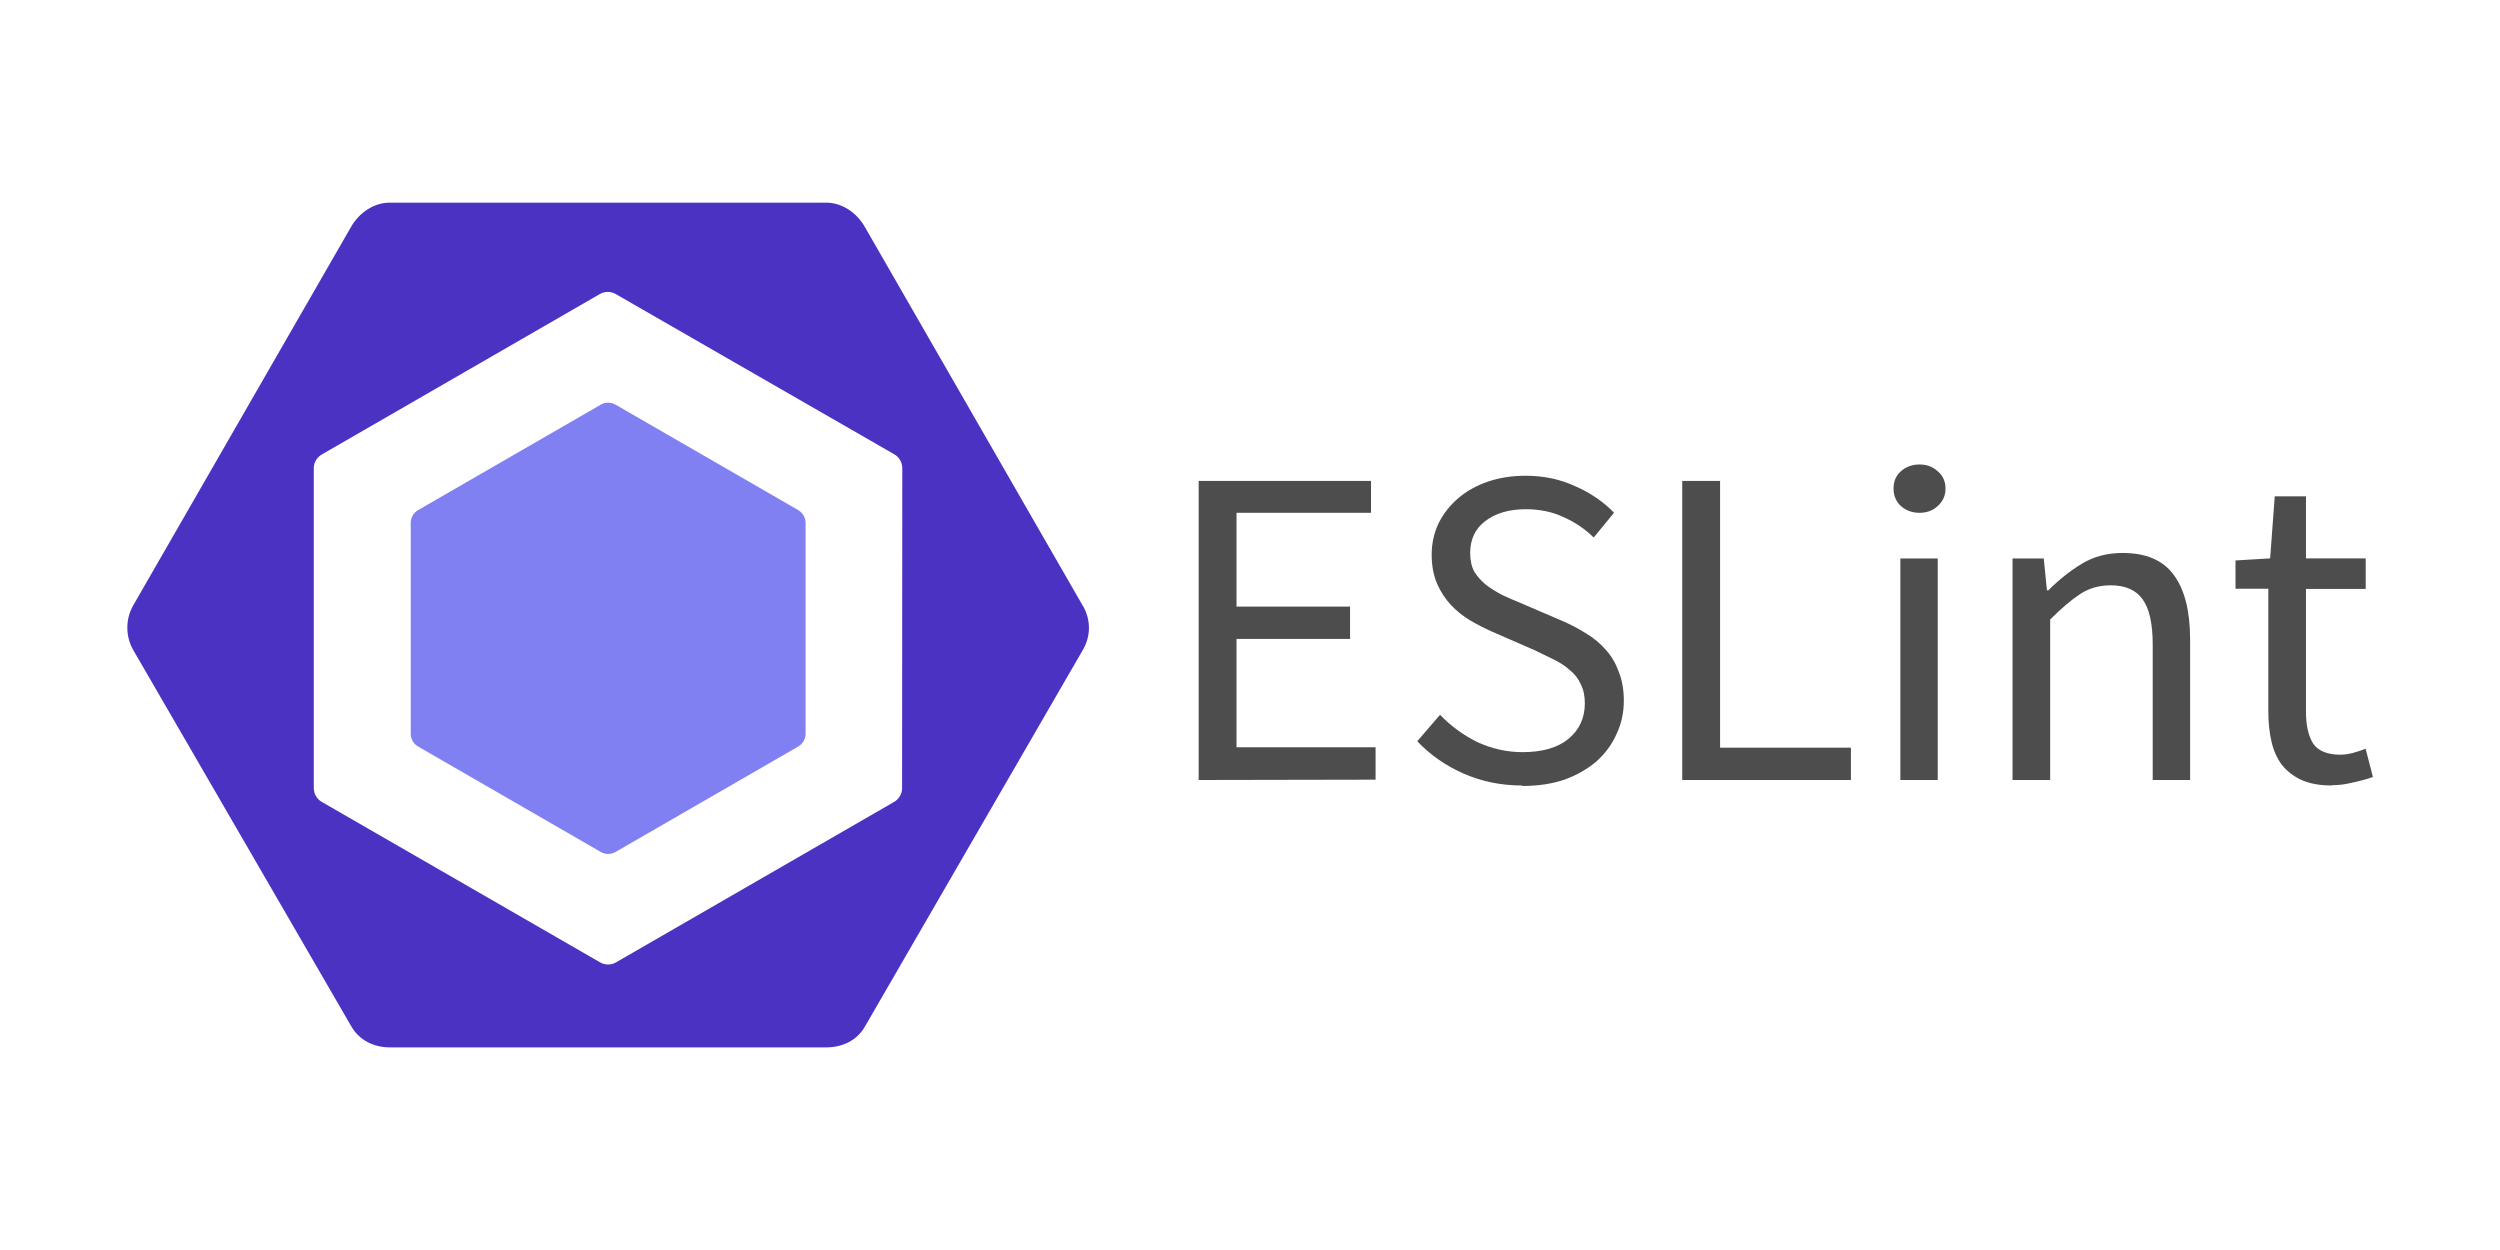
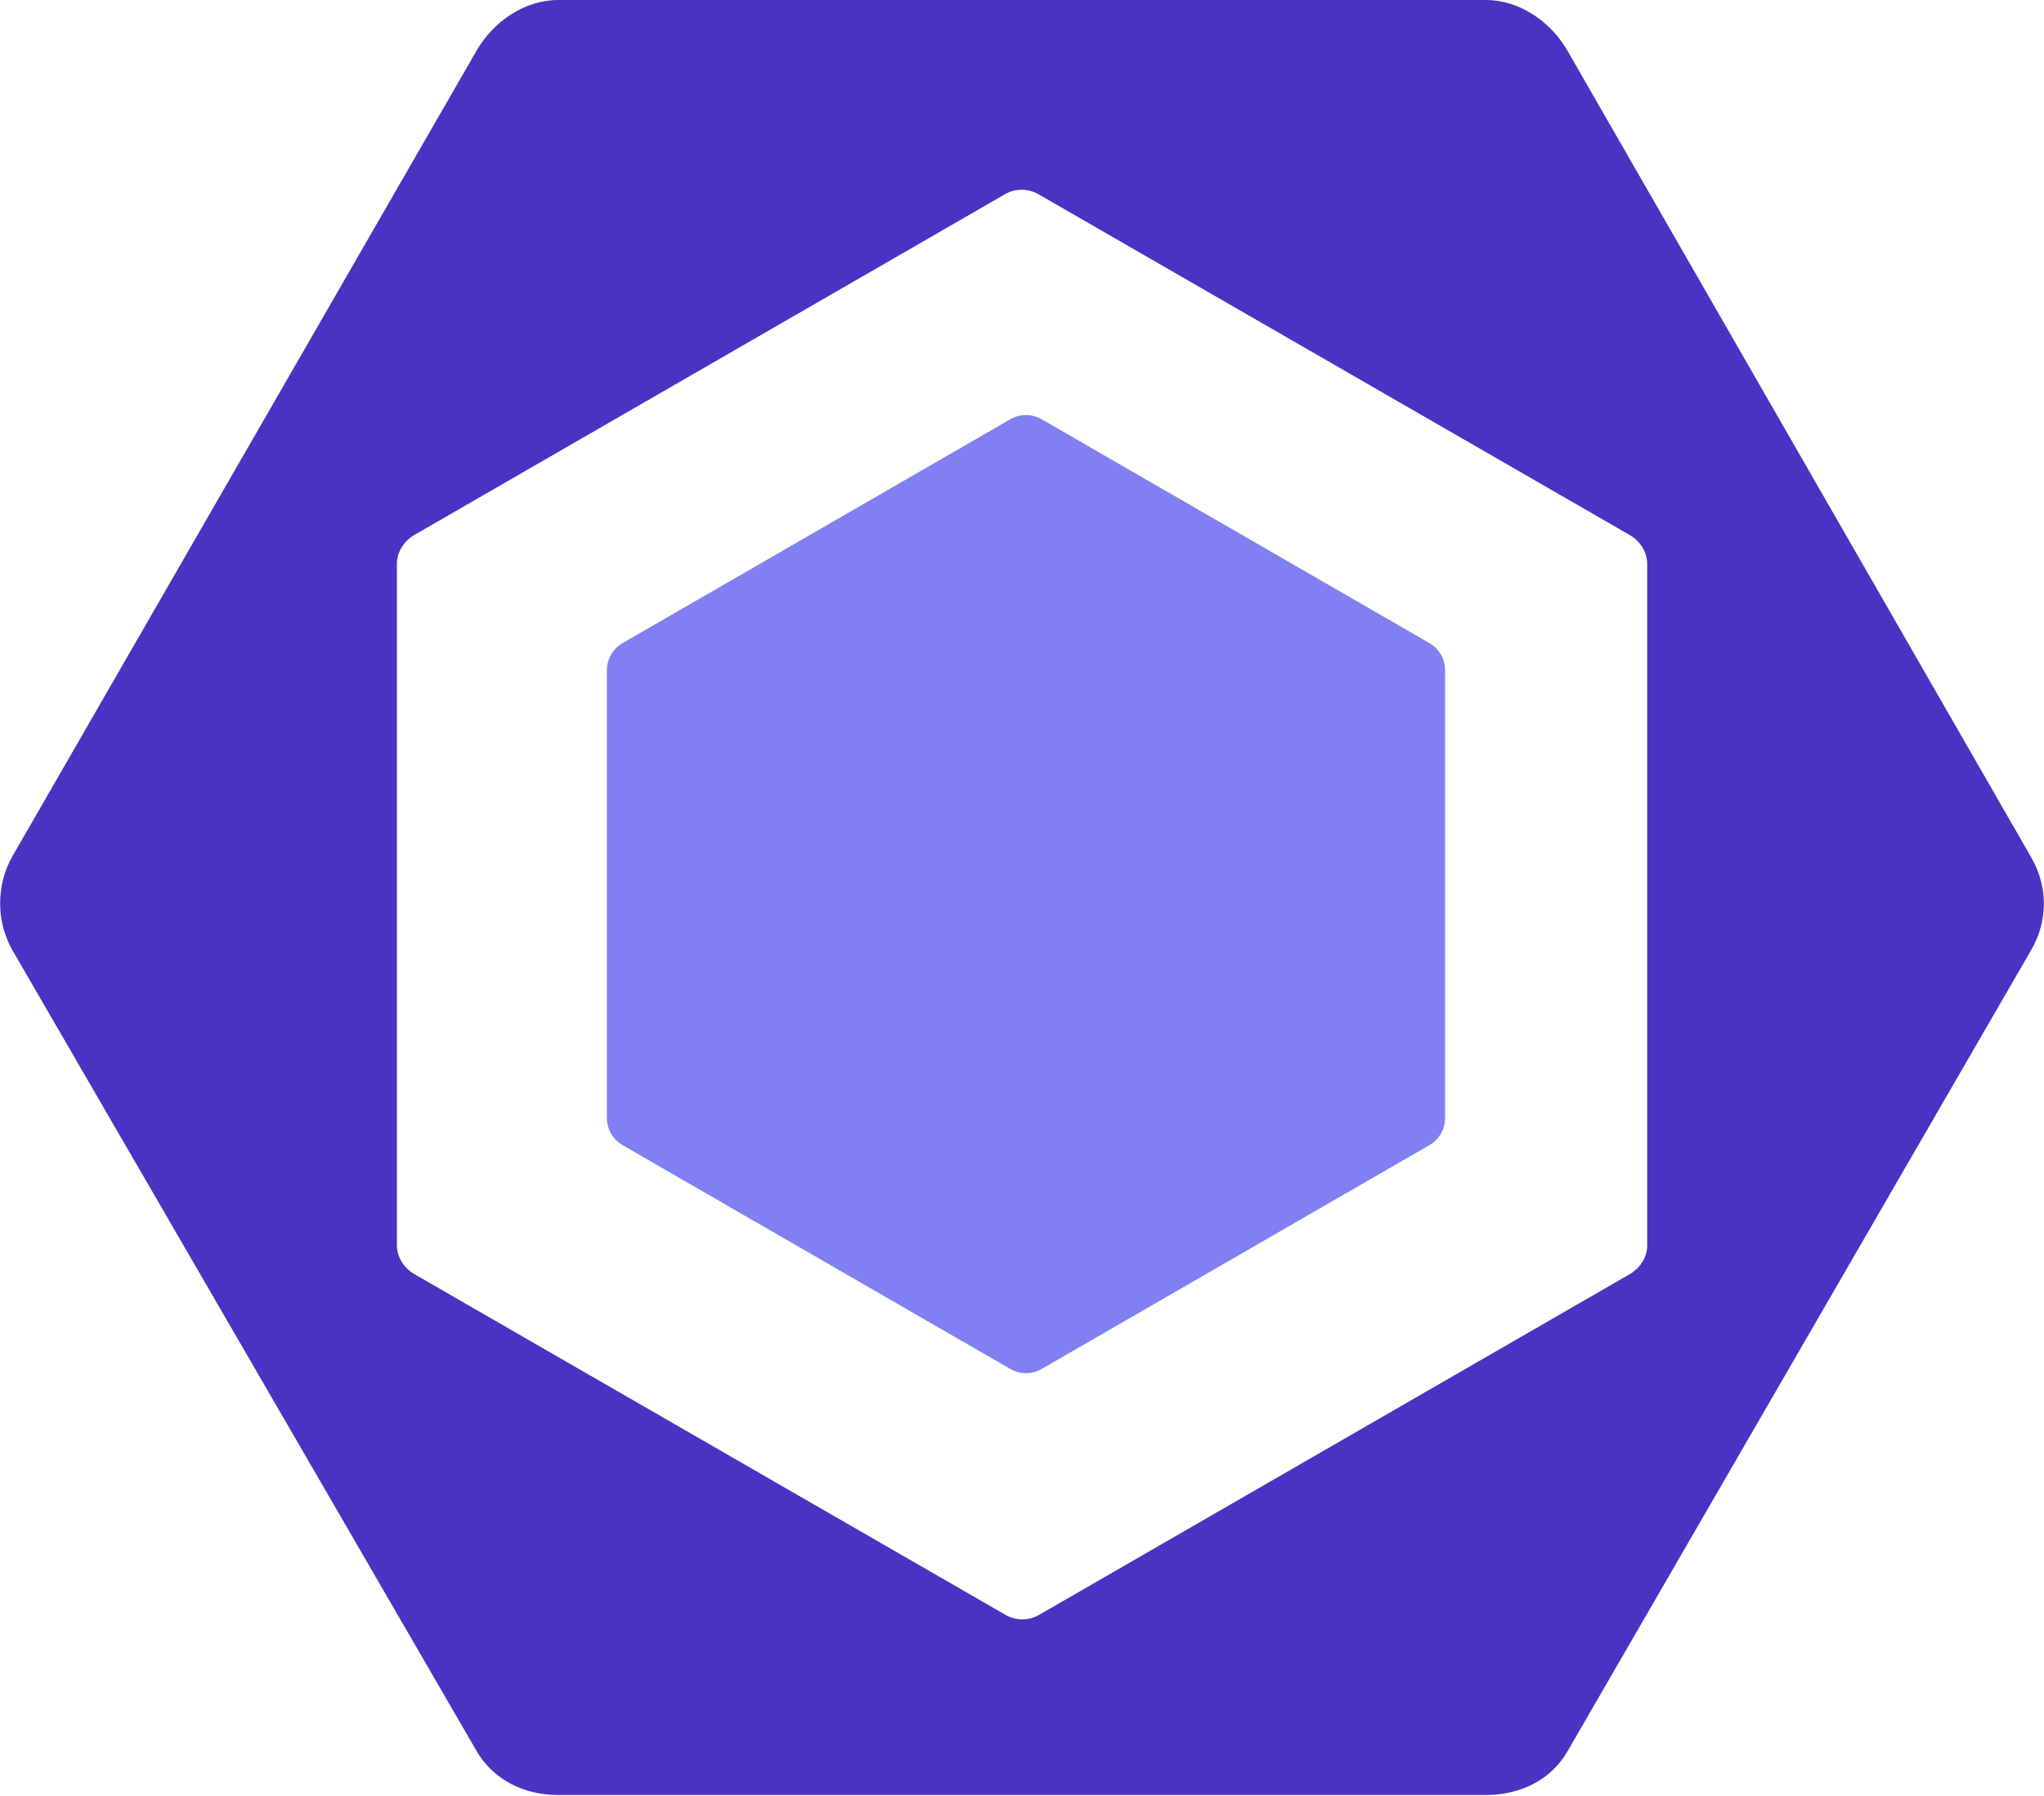
- <svg xmlns="http://www.w3.org/2000/svg" width="120" height="60">
-   <path d="M20.07 24.484l8.767-5.06a.71.71 0 0 1 .709 0l8.767 5.06a.71.71 0 0 1 .355.614V35.22a.71.71 0 0 1-.355.614l-8.767 5.06a.71.71 0 0 1-.709 0l-8.767-5.06a.71.71 0 0 1-.355-.614V25.098a.71.71 0 0 1 .355-.614" fill="#8080f2" />
-   <path d="M51.984 29.094L41.5 10.872c-.38-.66-1.083-1.145-1.844-1.145h-20.95c-.76 0-1.464.486-1.845 1.145L6.397 29.054a2.17 2.17 0 0 0 0 2.15L16.87 49.278c.38.66 1.084.996 1.845.996h20.95c.76 0 1.464-.327 1.844-.986l10.475-18.103c.38-.66.38-1.43 0-2.1M43.3 37.848c0 .268-.16.516-.394.65l-13.342 7.698a.76.76 0 0 1-.755 0l-13.353-7.698a.77.77 0 0 1-.394-.65V22.46c0-.268.16-.516.392-.65l13.342-7.698a.76.76 0 0 1 .754 0L42.914 21.8a.77.77 0 0 1 .396.65z" fill="#4b32c3" />
-   <path d="M57.536 37.44V23.084h8.273v1.532h-6.456v4.5h5.45v1.554h-5.45v5.2h6.675v1.554zm15.524.264q-1.5 0-2.8-.57-1.3-.57-2.232-1.554l1.094-1.27q.766.8 1.795 1.313 1.05.48 2.167.48 1.423 0 2.2-.635.788-.657.788-1.707 0-.547-.197-.92-.175-.394-.503-.657-.306-.285-.744-.503-.438-.22-.94-.46l-2.057-.897q-.503-.22-1.03-.525-.525-.306-.94-.744-.416-.438-.678-1.03-.263-.613-.263-1.4 0-.8.328-1.5.35-.7.94-1.204.613-.525 1.423-.8.832-.285 1.817-.285 1.3 0 2.386.503 1.094.48 1.86 1.27L76.5 25.8q-.657-.635-1.466-.985-.788-.372-1.795-.372-1.204 0-1.948.57-.722.547-.722 1.532 0 .525.197.897.22.35.57.635.35.263.766.48.416.197.854.372l2.035.875q.613.263 1.16.613.547.328.94.788.394.438.613 1.05.24.6.24 1.38 0 .854-.35 1.598-.328.744-.963 1.313-.635.547-1.532.875-.897.306-2.035.306zm7.687-.264V23.084h1.817v12.803h6.28v1.554zm10.47 0V26.805h1.795V37.44zm.92-12.825q-.525 0-.897-.328-.35-.328-.35-.832 0-.525.35-.832.372-.328.897-.328.525 0 .875.328.372.306.372.832 0 .503-.372.832-.35.328-.875.328zm4.465 12.825V26.805H98.1l.153 1.532h.066q.766-.766 1.598-1.27.854-.525 1.97-.525 1.685 0 2.45 1.05.788 1.05.788 3.108v6.74h-1.795v-6.5q0-1.5-.48-2.167-.48-.678-1.532-.678-.832 0-1.466.416-.635.416-1.444 1.226v7.704zm15.318.264q-.854 0-1.444-.263-.57-.263-.94-.722-.35-.46-.503-1.116-.153-.657-.153-1.444v-5.9h-1.576v-1.357l1.663-.1.22-2.977h1.5v2.977h2.867v1.466h-2.867v5.9q0 .985.35 1.532.372.525 1.3.525.285 0 .613-.088.328-.088.6-.197l.35 1.357q-.438.153-.963.263-.503.13-1.007.13z" fill="#4d4d4d" />
+ <svg xmlns="http://www.w3.org/2000/svg" width="2500" height="2197" viewBox="0 0 256 225" preserveAspectRatio="xMidYMid">
+   <path d="M77.965 80.568l48.57-28.042a3.929 3.929 0 0 1 3.93 0l48.57 28.042A3.932 3.932 0 0 1 181 83.971v56.084c0 1.403-.75 2.7-1.965 3.403l-48.57 28.042a3.929 3.929 0 0 1-3.93 0l-48.57-28.042A3.931 3.931 0 0 1 76 140.055V83.97c.001-1.404.75-2.7 1.965-3.403" fill="#8080F2" />
+   <path d="M254.417 107.417L196.323 6.35C194.213 2.696 190.315 0 186.095 0H69.906c-4.22 0-8.12 2.696-10.23 6.35L1.583 107.194c-2.11 3.655-2.11 8.268 0 11.923l58.093 100.239c2.11 3.654 6.01 5.522 10.23 5.522h116.188c4.22 0 8.119-1.812 10.228-5.467l58.094-100.402c2.112-3.653 2.112-7.938 0-11.592zm-48.105 48.6c0 1.485-.894 2.86-2.182 3.604l-73.999 42.693a4.21 4.21 0 0 1-4.186 0l-74.056-42.693c-1.287-.744-2.188-2.118-2.188-3.605V70.628c0-1.487.888-2.86 2.176-3.604l73.995-42.694a4.202 4.202 0 0 1 4.185 0l74.06 42.694c1.289.744 2.195 2.117 2.195 3.604v85.388z" fill="#4B32C3" />
</svg>
